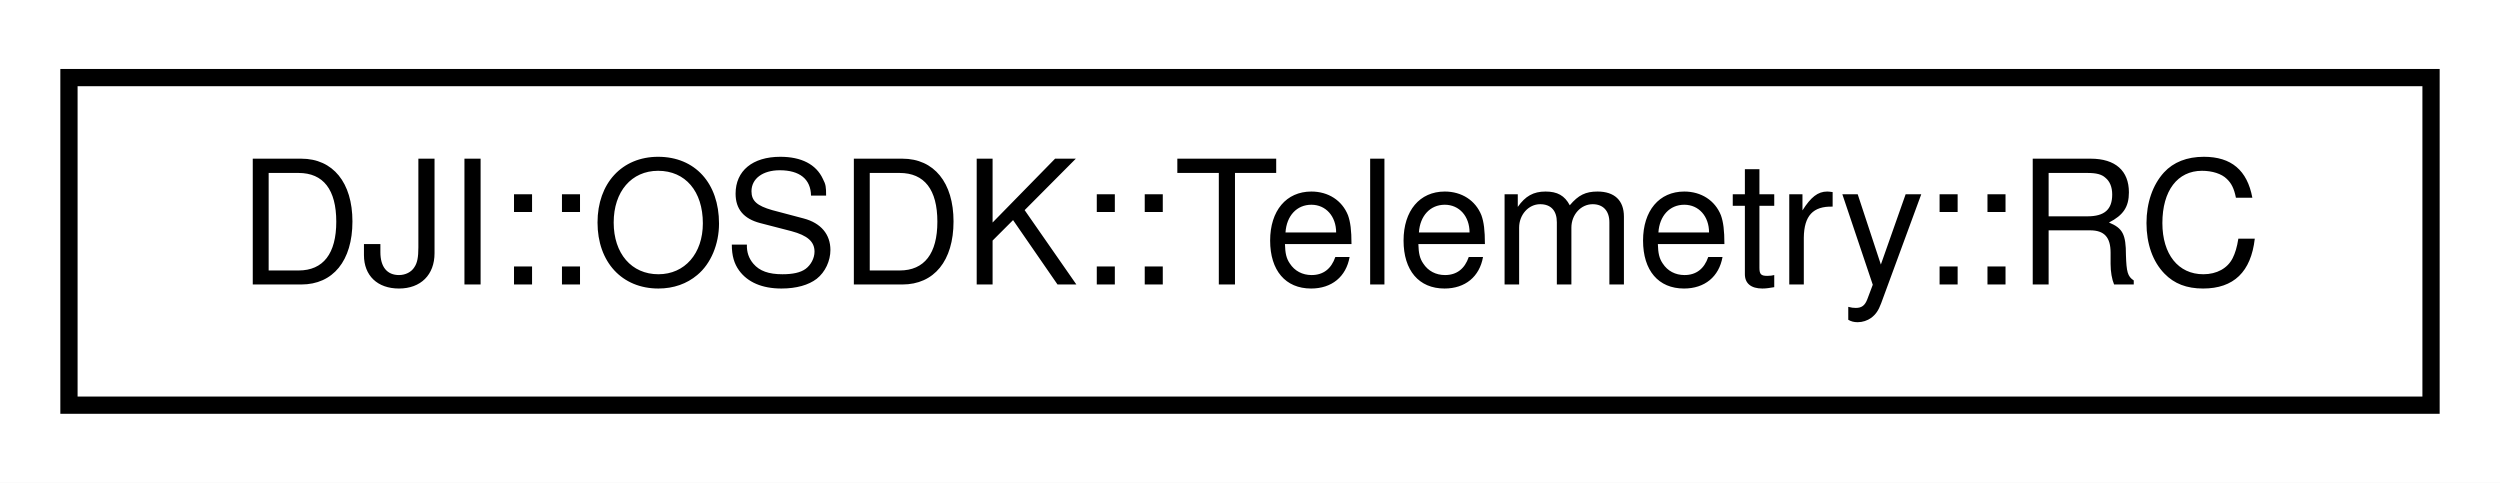
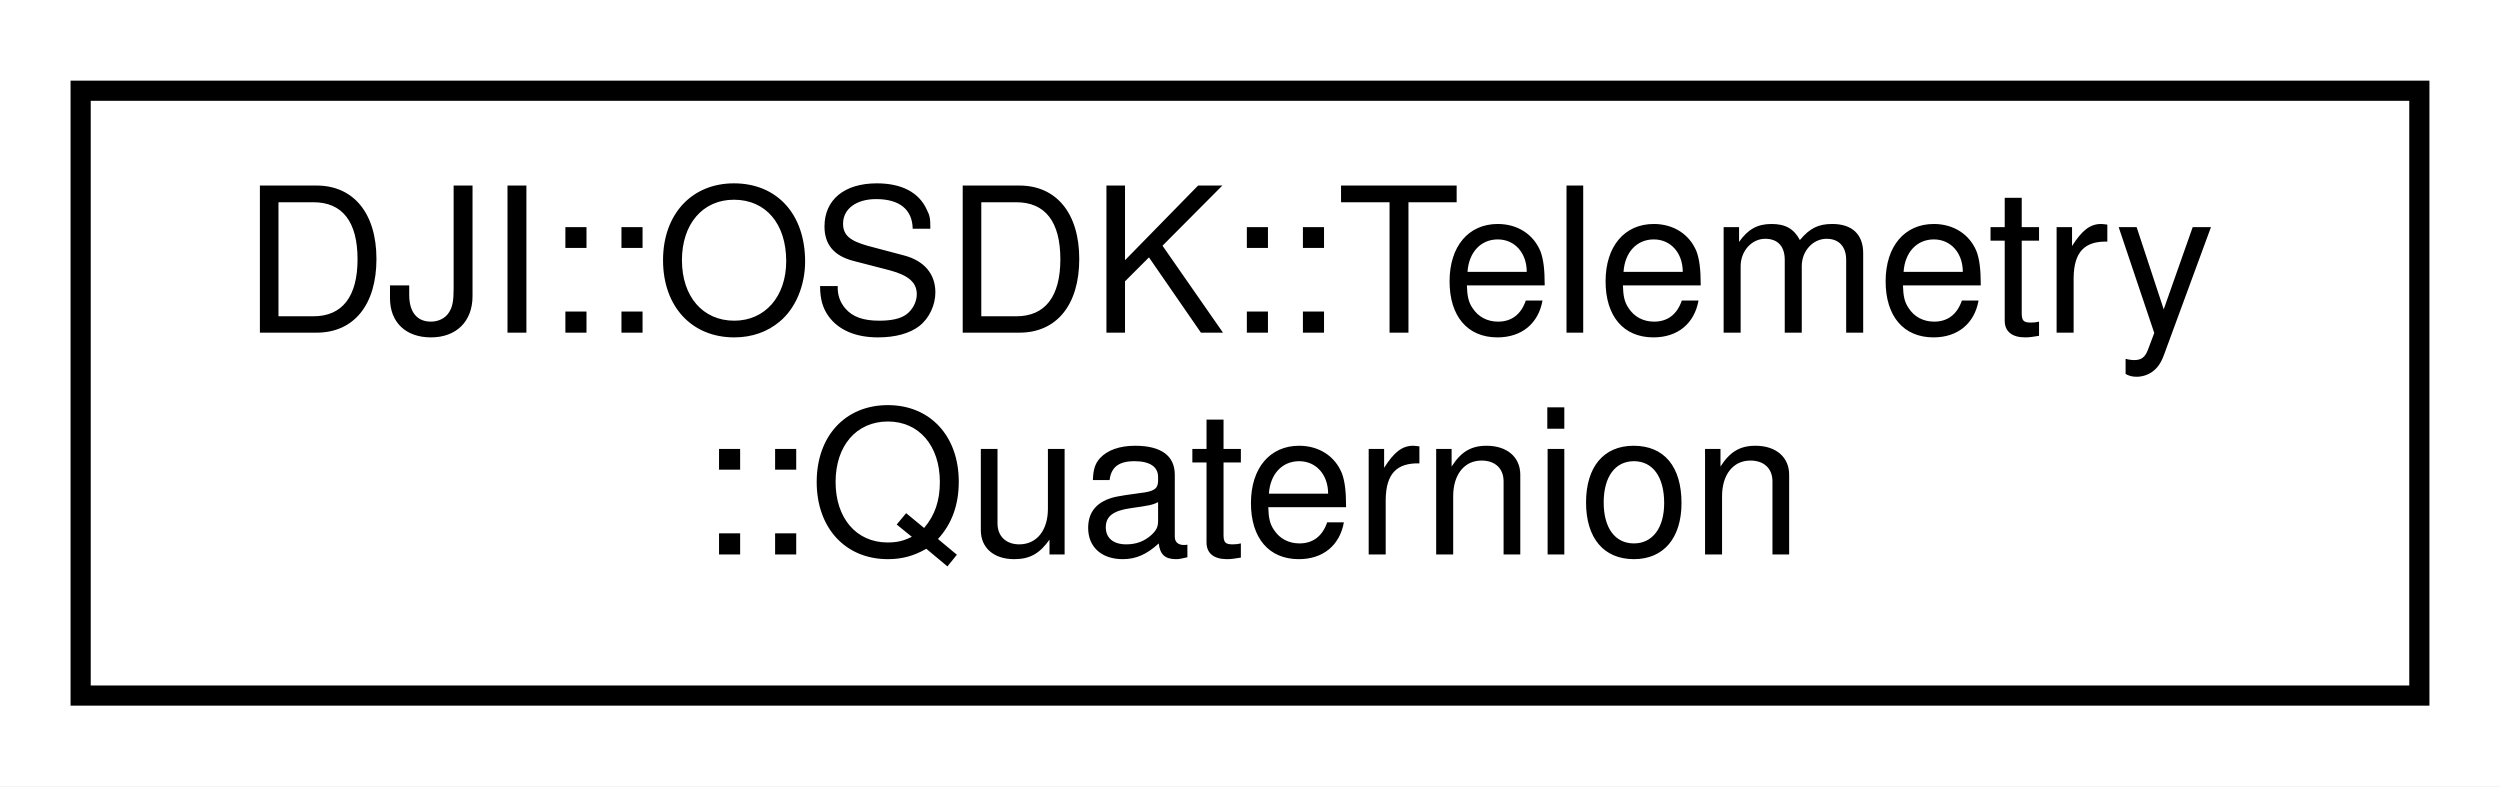
- <svg xmlns="http://www.w3.org/2000/svg" xmlns:xlink="http://www.w3.org/1999/xlink" width="145pt" height="28pt" viewBox="0.00 0.00 145.00 28.00">
-   <g id="graph0" class="graph" transform="scale(1 1) rotate(0) translate(4 24)">
-     <polygon fill="#ffffff" stroke="transparent" points="-4,4 -4,-24 141,-24 141,4 -4,4" />
+ <svg xmlns="http://www.w3.org/2000/svg" xmlns:xlink="http://www.w3.org/1999/xlink" width="124pt" height="39pt" viewBox="0.00 0.00 124.00 39.00">
+   <g id="graph0" class="graph" transform="scale(1 1) rotate(0) translate(4 35)">
+     <polygon fill="#ffffff" stroke="transparent" points="-4,4 -4,-35 120,-35 120,4 -4,4" />
    <g id="node1" class="node">
      <g id="a_node1">
-         <a xlink:href="structDJI_1_1OSDK_1_1Telemetry_1_1RC.html" target="_top" xlink:title="struct for data broadcast and data subscription, return RC reading">
-           <polygon fill="#ffffff" stroke="#000000" points="0,-.5 0,-19.5 137,-19.5 137,-.5 0,-.5" />
-           <text text-anchor="middle" x="68.5" y="-7.5" font-family="Helvetica,sans-Serif" font-size="10.00" fill="#000000">DJI::OSDK::Telemetry::RC</text>
+         <a xlink:href="structDJI_1_1OSDK_1_1Telemetry_1_1Quaternion.html" target="_top" xlink:title="struct for TOPIC_QUATERNION">
+           <polygon fill="#ffffff" stroke="#000000" points="0,-.5 0,-30.5 116,-30.5 116,-.5 0,-.5" />
+           <text text-anchor="start" x="8" y="-18.5" font-family="Helvetica,sans-Serif" font-size="10.00" fill="#000000">DJI::OSDK::Telemetry</text>
+           <text text-anchor="middle" x="58" y="-7.5" font-family="Helvetica,sans-Serif" font-size="10.00" fill="#000000">::Quaternion</text>
        </a>
      </g>
    </g>
  </g>
</svg>
